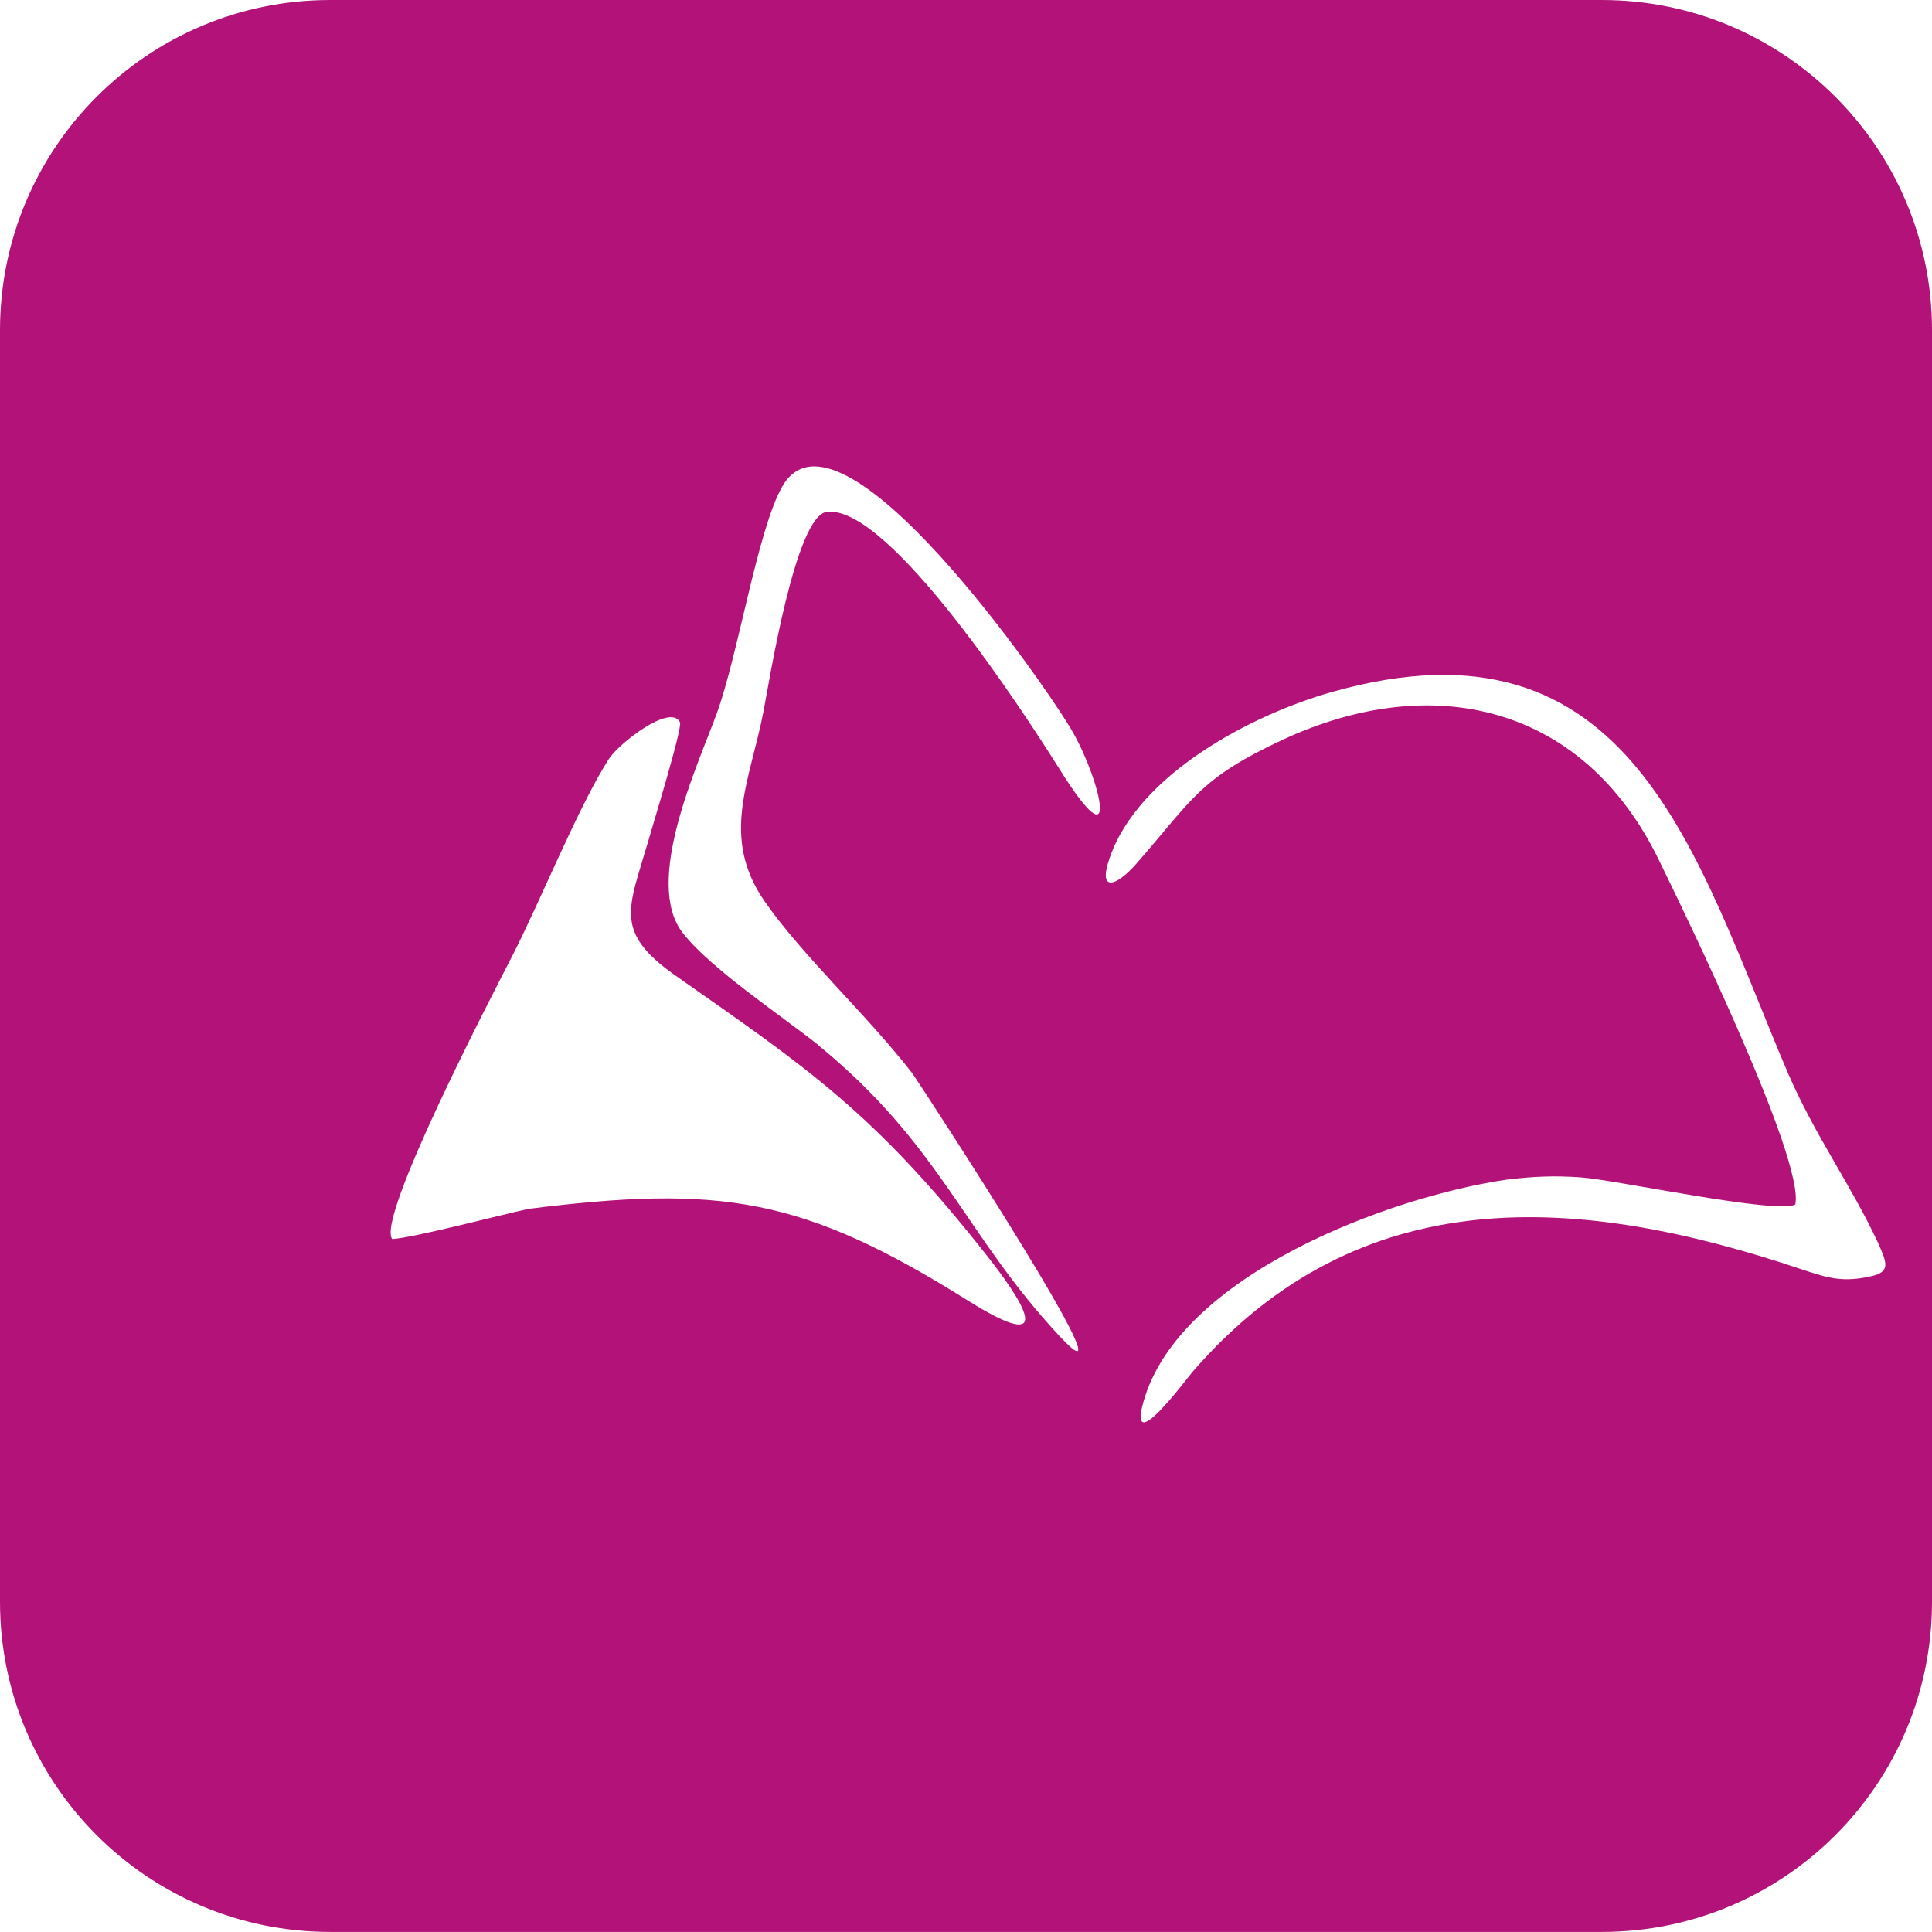
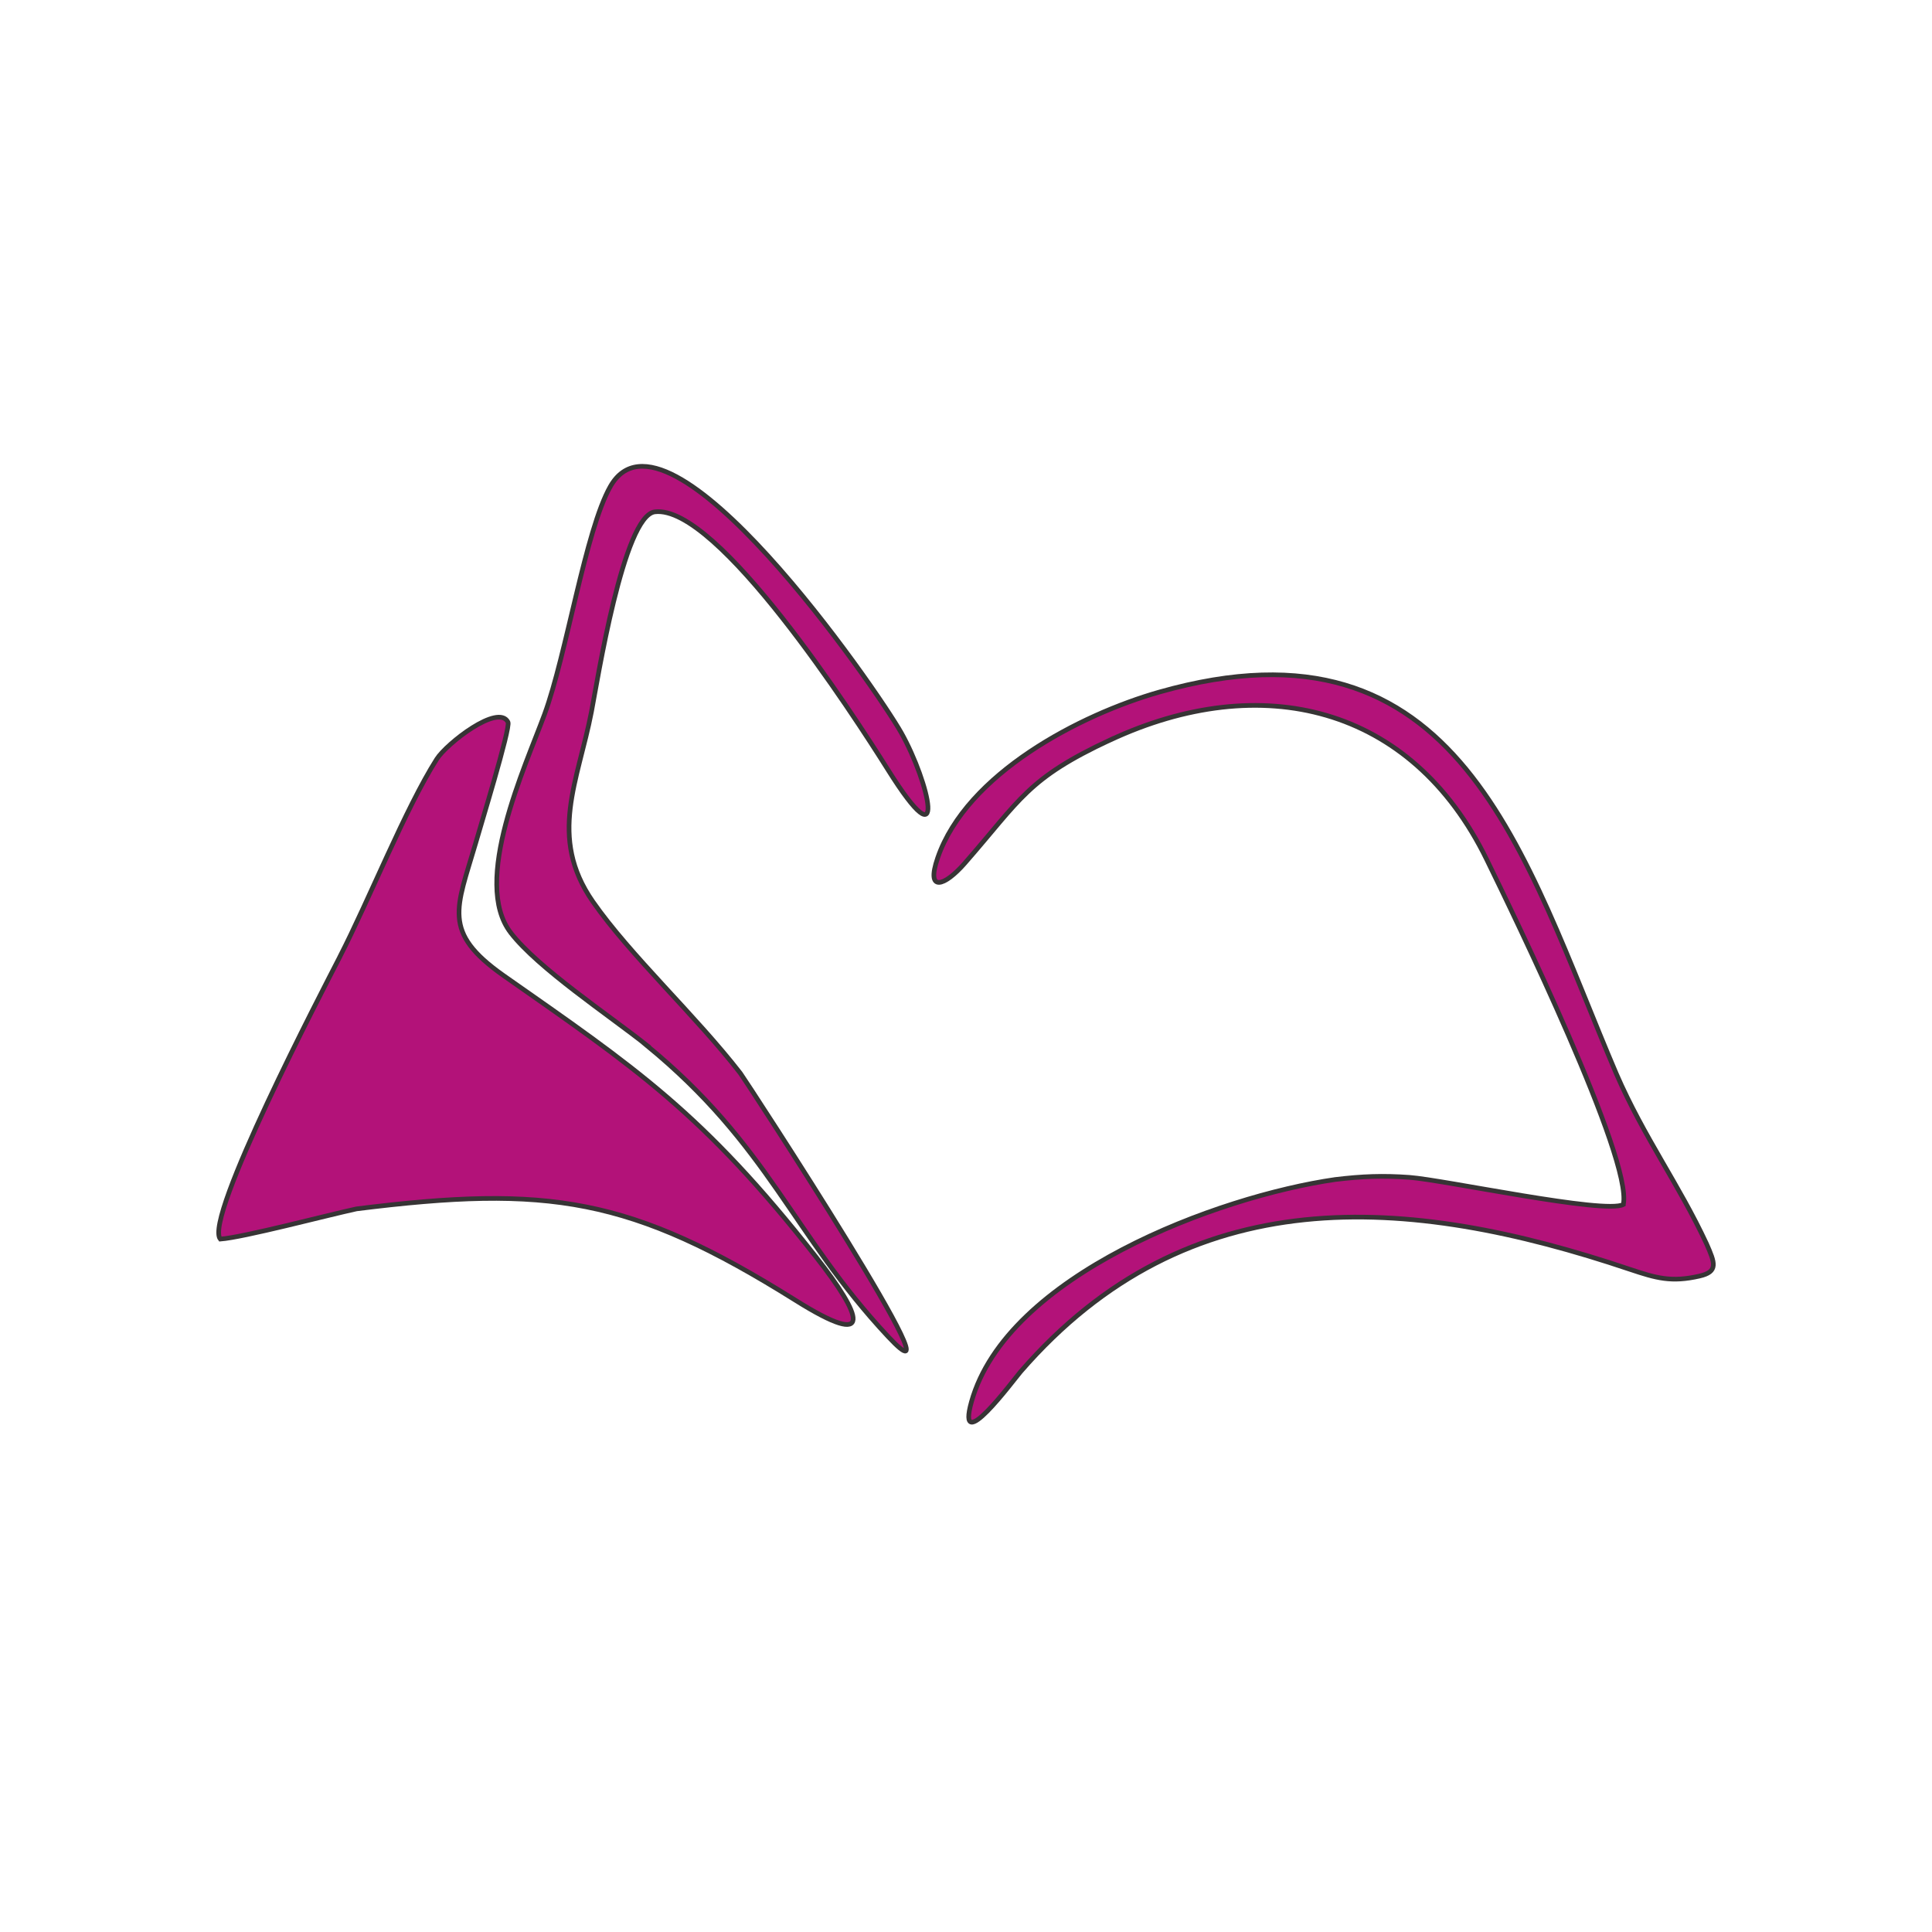
- <svg xmlns="http://www.w3.org/2000/svg" xml:space="preserve" width="83.342mm" height="83.338mm" version="1.1" style="shape-rendering:geometricPrecision; text-rendering:geometricPrecision; image-rendering:optimizeQuality; fill-rule:evenodd; clip-rule:evenodd" viewBox="0 0 7354.4 7354">
+ <svg xmlns="http://www.w3.org/2000/svg" xml:space="preserve" width="83.342mm" height="83.338mm" version="1.1" style="shape-rendering:geometricPrecision; text-rendering:geometricPrecision; image-rendering:optimizeQuality; fill-rule:evenodd; clip-rule:evenodd" viewBox="0 0 3189.7 3189.5">
  <defs>
    <style type="text/css">
   
-     .fil0 {fill:#B31279;fill-rule:nonzero}
+     .str0 {stroke:#373435;stroke-width:7.7;stroke-miterlimit:22.926}
+     .fil0 {fill:none;fill-rule:nonzero}
+     .fil1 {fill:#B31279}
   
  </style>
  </defs>
  <g id="Camada_x0020_1">
-     <path class="fil0" d="M7354.4 6097.6c0,694 -562.8,1256.5 -1256.8,1256.5 -897.7,0 447.8,0 -4840.8,0 -694,0 -1256.8,-562.5 -1256.8,-1256.5l0 -4840.8c0,-694 562.5,-1256.8 1256.8,-1256.8l4840.8 0c694,0 1256.8,562.8 1256.8,1256.8l0 4840.8zm-5861.2 -1380.9c88.3,-6.4 410.4,-91.7 518.6,-115 730.1,-91.4 1043.4,-45.2 1670.9,348 306.5,192.2 253.2,58 77.9,-165.2 -432,-550 -687.6,-719.3 -1190.4,-1071.7 -234.4,-165.2 -177.4,-254.9 -105.2,-502.1 14.5,-52.6 134.2,-440.4 123.4,-461.6 -36.8,-72.2 -234,81.9 -271.1,140.6 -118.7,186.8 -257.3,534.8 -368.9,752.3 -65.4,127.8 -519,996.8 -455.2,1074.7zm5340.8 -131.5c-70.1,37.8 -681.2,-93.4 -814,-103.2 -102.8,-7.4 -180.1,-4.1 -282.2,8.1 -448.5,64.7 -1250.7,363.9 -1385.3,846.8 -59.7,213.8 157.8,-80.3 187.2,-115 638.7,-736.5 1470.3,-675.8 2320.1,-389.5 100.5,33.7 157.5,49.9 263.7,25.6 72.8,-16.5 59.7,-49.6 27,-123.8 -104.9,-225.6 -237.4,-403.7 -343,-646.1 -354.8,-831.9 -592.8,-1778.8 -1739.4,-1453.4 -302.5,86 -733.8,310.9 -844.1,631.3 -46.2,133.9 26.3,108.2 102.5,20.9 214.5,-245.2 238.8,-323.1 555.1,-470.4 571.2,-266.1 1144.9,-134.2 1432.5,455.9 102.2,209.4 555.4,1140.5 520,1312.4l-0 0.4zm-3719.8 -607.3c469.1,383.8 555.4,719.3 920.6,1109.8 316.3,338.2 -541.6,-974.6 -561.8,-1001.9 -168.9,-218.5 -418.8,-448.2 -561.8,-653.9 -171,-246.2 -56,-458.6 -5.1,-722.7 22.6,-117 121.7,-746.6 241.4,-760.8 237.7,-28.3 757,773.9 886.5,980.6 234,373.6 156.5,47.5 51.6,-138.9 -93.8,-166.9 -891.3,-1318.5 -1107.8,-938.1 -94.8,166.3 -167.3,641 -250.6,867.3 -73.9,200.6 -278.2,639 -128.5,831.6 104.9,135.2 371.6,312.3 515.9,426.6l-0.7 0.3z" />
+     <g id="_2139173436704">
+       <path class="fil0" d="M3189.7 2644.6c0,301 -244.1,545 -545.1,545 -389.3,0 194.2,0 -2099.5,0 -301,0 -545.1,-244 -545.1,-545l0 -2099.5c0,-301 244,-545.1 545.1,-545.1l2099.5 0c301,0 545.1,244.1 545.1,545.1l0 2099.5zm-2542.1 -598.9c38.3,-2.8 178,-39.8 224.9,-49.9 316.6,-39.6 452.5,-19.6 724.7,150.9 132.9,83.4 109.8,25.2 33.8,-71.7 -187.4,-238.5 -298.2,-312 -516.3,-464.8 -101.6,-71.7 -76.9,-110.6 -45.6,-217.8 6.3,-22.8 58.2,-191 53.5,-200.2 -15.9,-31.3 -101.5,35.5 -117.6,61 -51.5,81 -111.6,232 -160,326.3 -28.4,55.4 -225.1,432.3 -197.4,466.1zm2316.4 -57c-30.4,16.4 -295.4,-40.5 -353.1,-44.8 -44.6,-3.2 -78.1,-1.8 -122.4,3.5 -194.5,28.1 -542.5,157.8 -600.8,367.2 -25.9,92.7 68.4,-34.8 81.2,-49.9 277,-319.4 637.7,-293.1 1006.2,-168.9 43.6,14.6 68.3,21.6 114.4,11.1 31.6,-7.2 25.9,-21.5 11.7,-53.7 -45.5,-97.8 -103,-175.1 -148.7,-280.2 -153.9,-360.8 -257.1,-771.5 -754.4,-630.4 -131.2,37.3 -318.3,134.8 -366.1,273.8 -20,58.1 11.4,46.9 44.5,9.1 93,-106.3 103.6,-140.1 240.7,-204 247.8,-115.4 496.5,-58.2 621.3,197.7 44.3,90.8 240.9,494.6 225.5,569.2l-0 0.2zm-1613.3 -263.4c203.4,166.4 240.9,312 399.3,481.3 137.2,146.7 -234.9,-422.7 -243.7,-434.5 -73.3,-94.8 -181.6,-194.4 -243.7,-283.6 -74.2,-106.8 -24.3,-198.9 -2.2,-313.4 9.8,-50.7 52.8,-323.8 104.7,-330 103.1,-12.3 328.3,335.7 384.5,425.3 101.5,162.1 67.9,20.6 22.4,-60.3 -40.7,-72.4 -386.6,-571.9 -480.4,-406.9 -41.1,72.1 -72.5,278 -108.7,376.2 -32,87 -120.7,277.2 -55.7,360.7 45.5,58.6 161.2,135.4 223.8,185l-0.3 0.1z" />
+       <g>
+         <path class="fil1 str0" d="M561.1 1579.6c-28.4,55.4 -225.1,432.3 -197.4,466.1 38.3,-2.8 178,-39.8 224.9,-49.9 316.6,-39.6 452.5,-19.6 724.7,150.9 132.9,83.4 109.8,25.2 33.8,-71.7 -187.4,-238.5 -298.2,-312 -516.3,-464.8 -101.6,-71.7 -76.9,-110.6 -45.6,-217.8 6.3,-22.8 58.2,-191 53.5,-200.2 -15.9,-31.3 -101.5,35.5 -117.6,61 -51.5,81 -111.6,232 -160,326.3z" />
+         <path class="fil1 str0" d="M843.3 1540.1c45.5,58.6 161.2,135.4 223.8,185l-0.3 0.1c203.4,166.4 240.9,312 399.3,481.3 137.2,146.7 -234.9,-422.7 -243.7,-434.5 -73.3,-94.8 -181.6,-194.4 -243.7,-283.6 -74.2,-106.8 -24.3,-198.9 -2.2,-313.4 9.8,-50.7 52.8,-323.8 104.7,-330 103.1,-12.3 328.3,335.7 384.5,425.3 101.5,162.1 67.9,20.6 22.4,-60.3 -40.7,-72.4 -386.6,-571.9 -480.4,-406.9 -41.1,72.1 -72.5,278 -108.7,376.2 -32,87 -120.7,277.2 -55.7,360.7z" />
+         <path class="fil1 str0" d="M1833.3 1221.5c247.8,-115.4 496.5,-58.2 621.3,197.7 44.3,90.8 240.9,494.6 225.5,569.2l-0 0.2c-30.4,16.4 -295.4,-40.5 -353.1,-44.8 -44.6,-3.2 -78.1,-1.8 -122.4,3.5 -194.5,28.1 -542.5,157.8 -600.8,367.2 -25.9,92.7 68.4,-34.8 81.2,-49.9 277,-319.4 637.7,-293.1 1006.2,-168.9 43.6,14.6 68.3,21.6 114.4,11.1 31.6,-7.2 25.9,-21.5 11.7,-53.7 -45.5,-97.8 -103,-175.1 -148.7,-280.2 -153.9,-360.8 -257.1,-771.5 -754.4,-630.4 -131.2,37.3 -318.3,134.8 -366.1,273.8 -20,58.1 11.4,46.9 44.5,9.1 93,-106.3 103.6,-140.1 240.7,-204z" />
+       </g>
+     </g>
  </g>
</svg>
